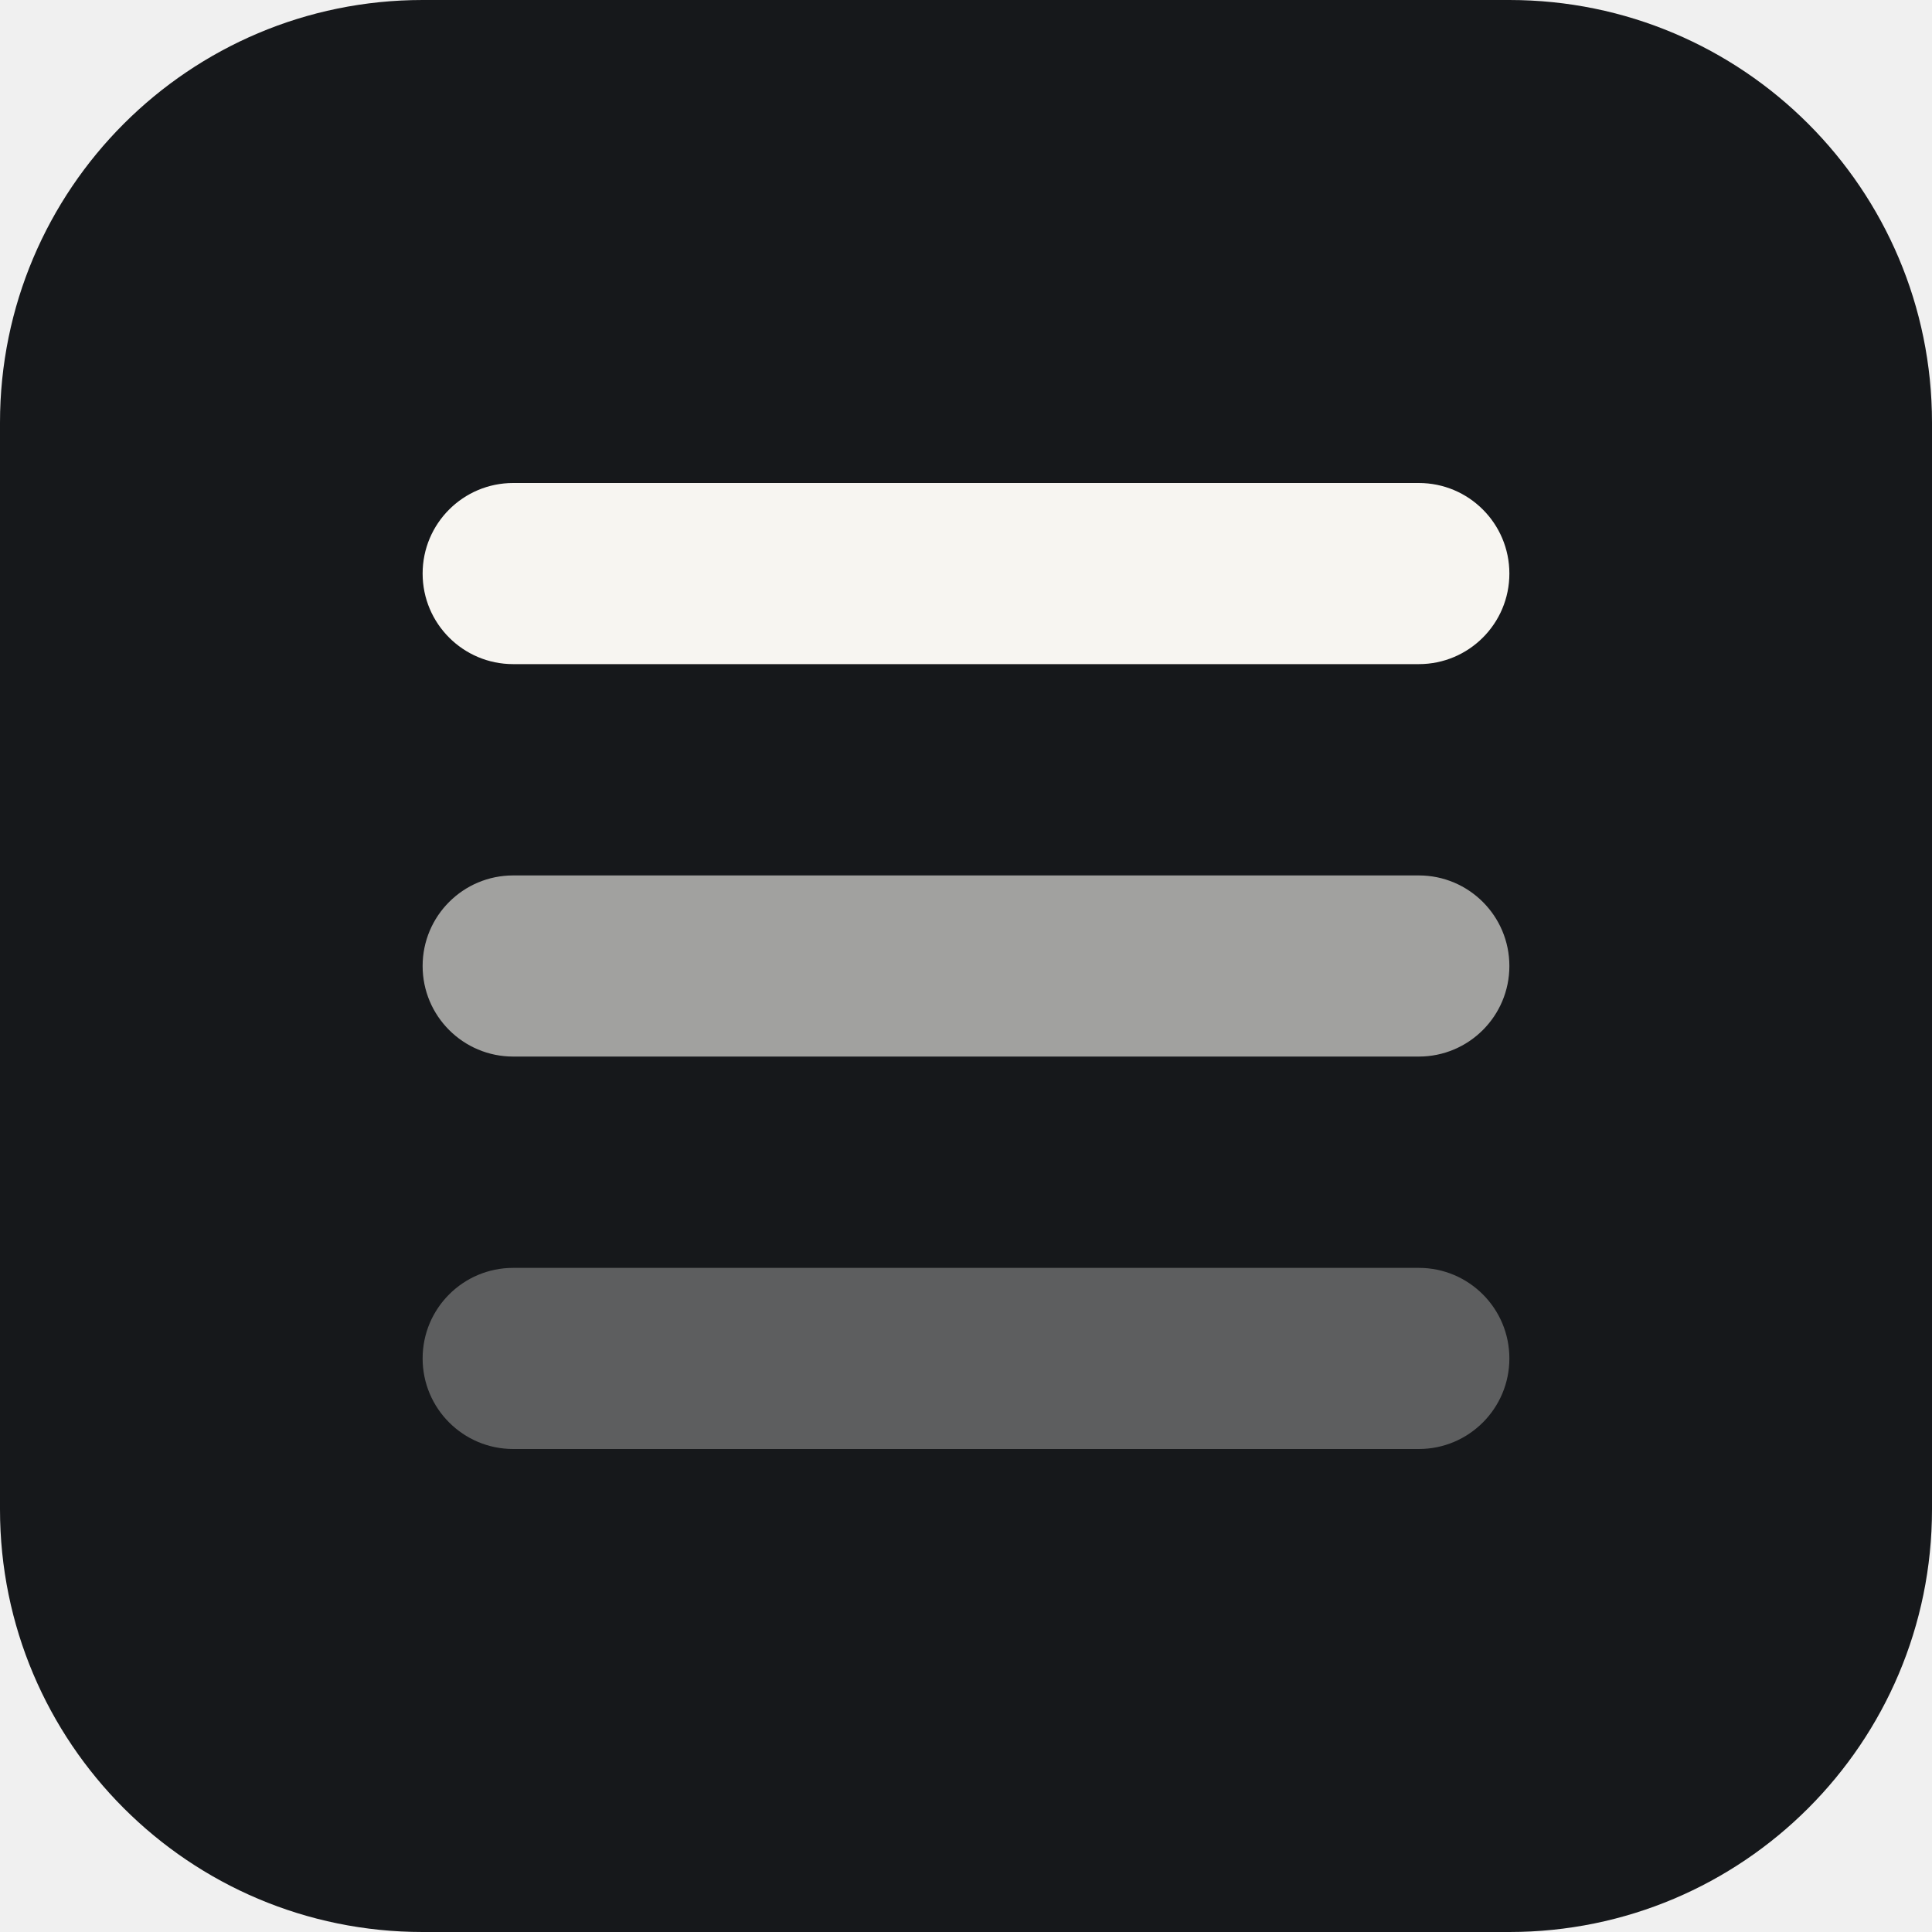
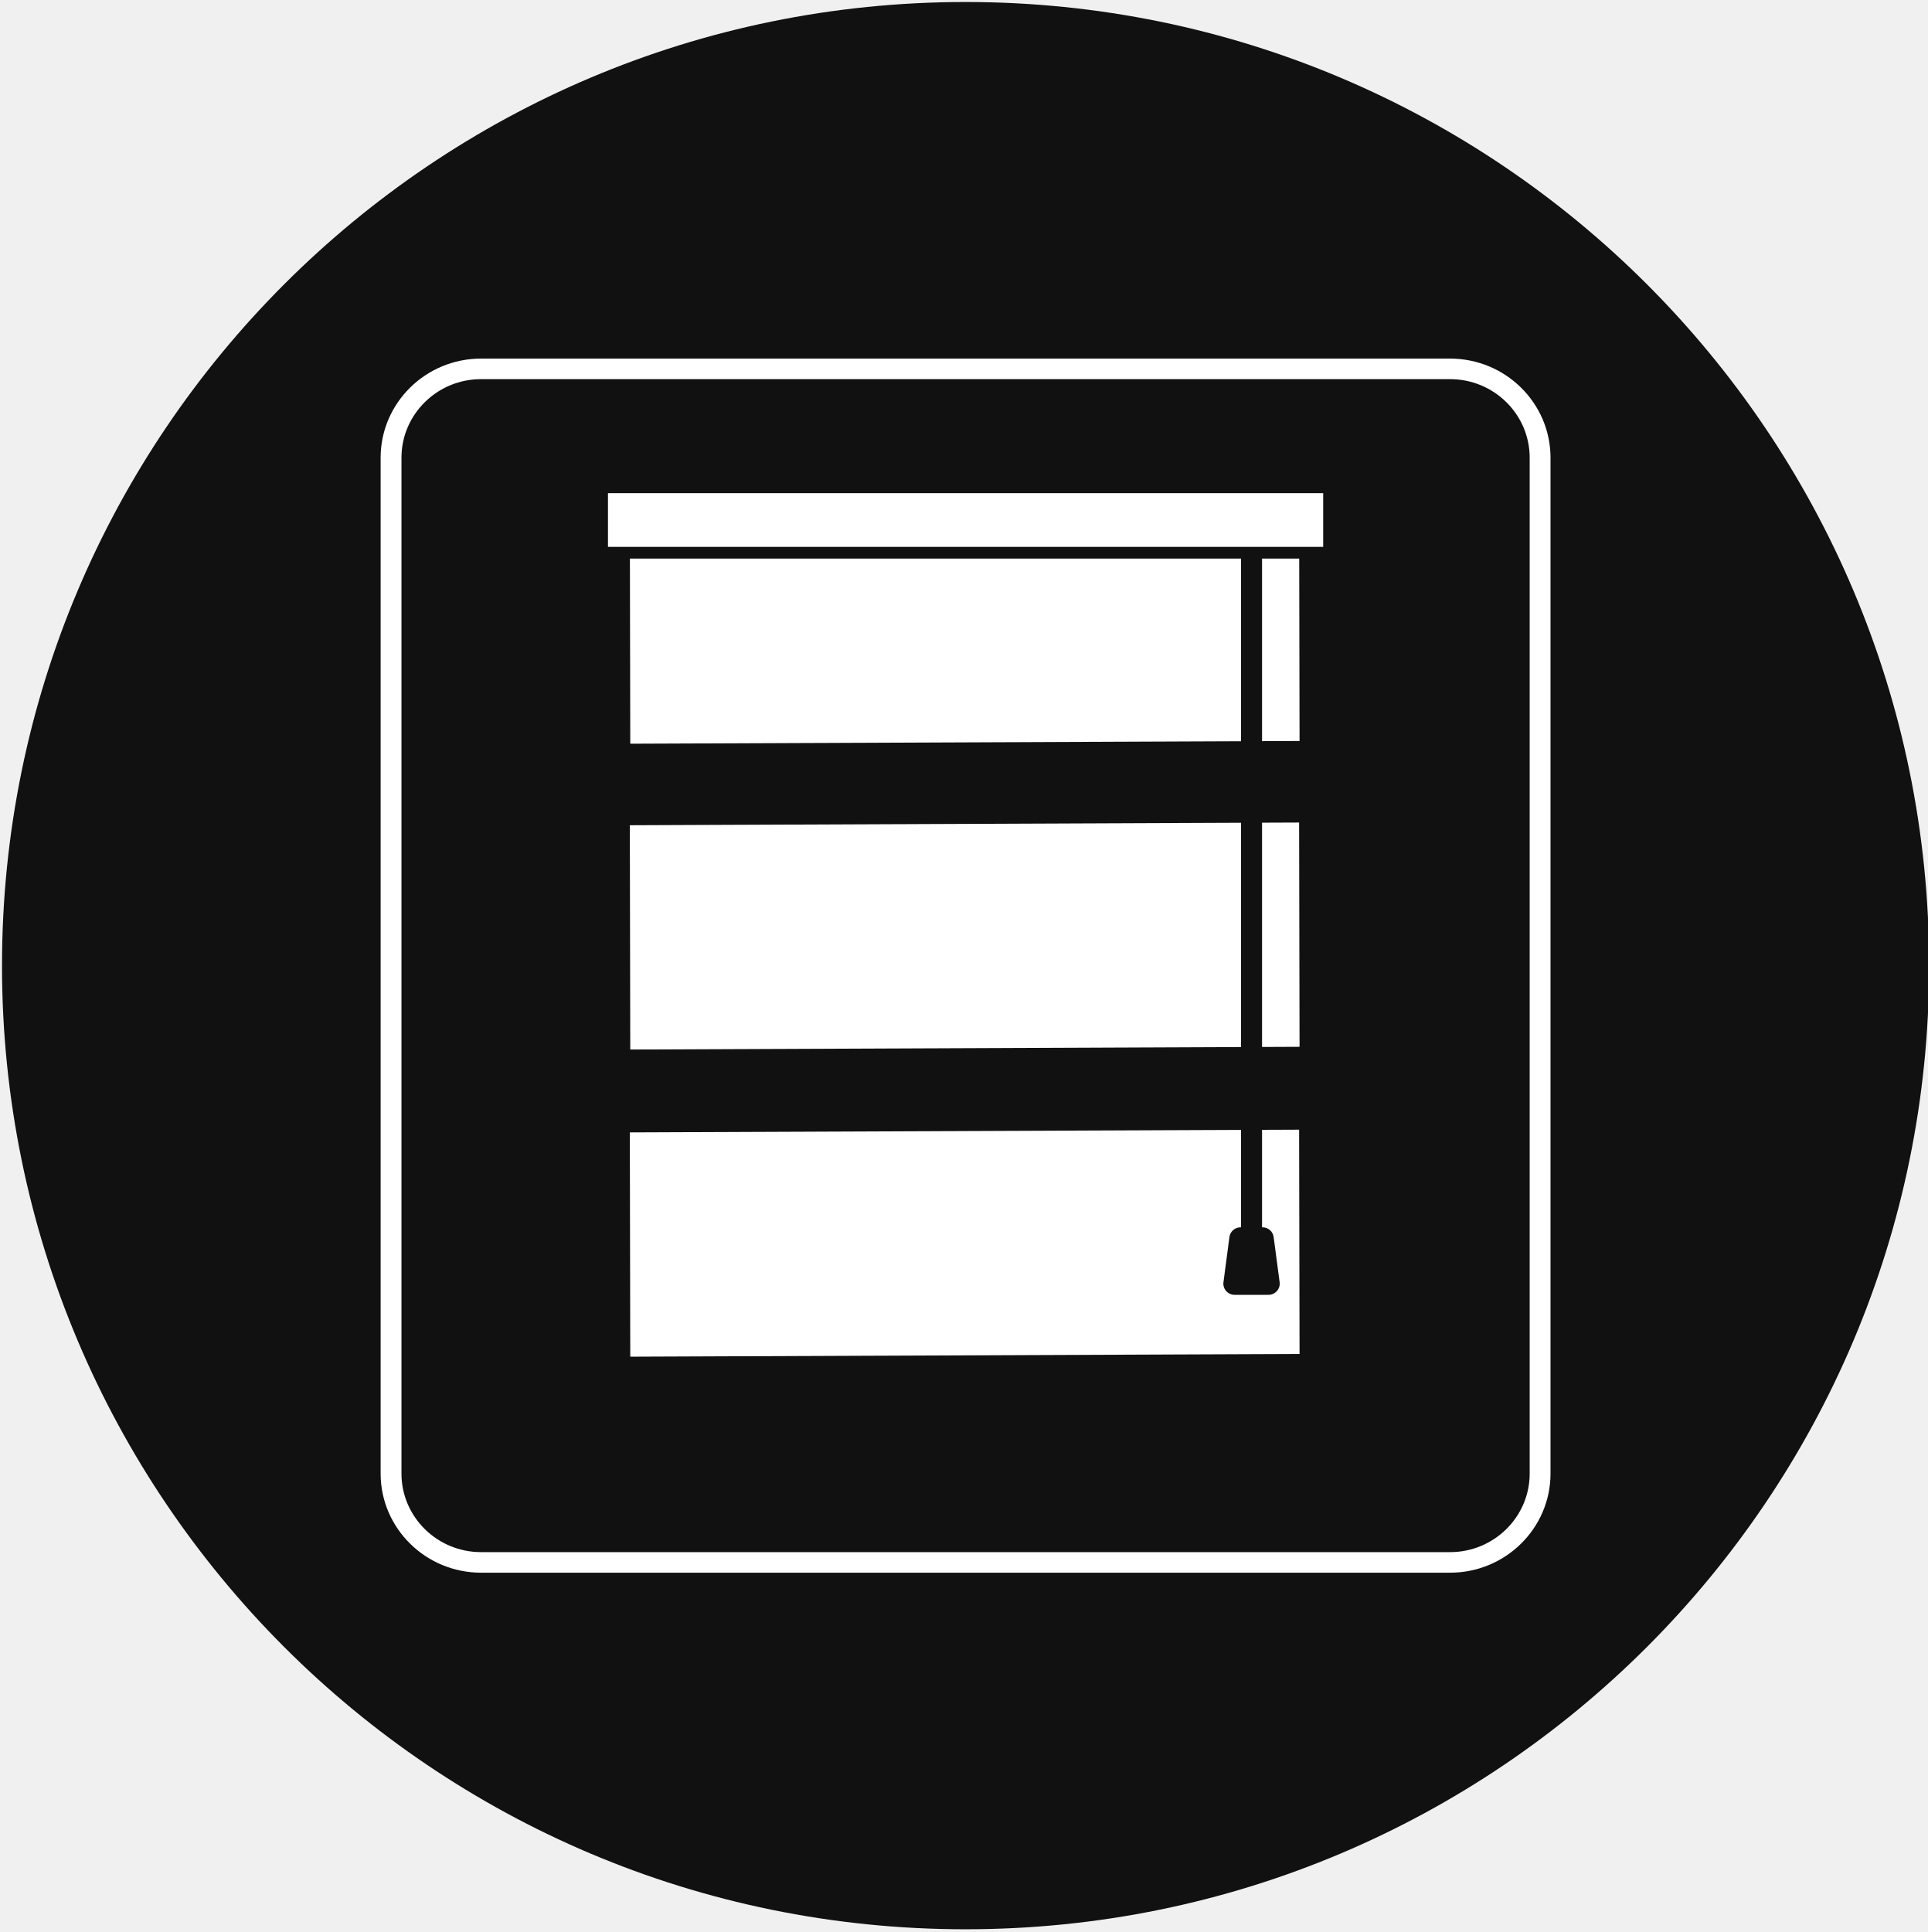
- <svg xmlns="http://www.w3.org/2000/svg" viewBox="0 0 64 64" width="64" height="64">
-   <rect width="64" height="64" rx="14" fill="#16181b" />
-   <rect x="14" y="16" width="36" height="6" rx="3" fill="#f7f5f1" />
-   <rect x="14" y="29" width="36" height="6" rx="3" fill="#f7f5f1" opacity="0.62" />
-   <rect x="14" y="42" width="36" height="6" rx="3" fill="#f7f5f1" opacity="0.32" />
+ <svg xmlns="http://www.w3.org/2000/svg" viewBox="0 0 963 965">
+   <path transform="matrix(1,0,0,-1,1,963.64)" d="M481.32 962.64C747.14 962.64 962.64 747.14 962.64 481.32 962.64 215.49 747.14 0 481.32 0 215.49 0 0 215.49 0 481.32 0 747.14 215.49 962.64 481.32 962.64" fill="#111111" fill-rule="evenodd" />
+   <path transform="matrix(1,0,0,-1,1,963.64)" d="M239.28 774.26C217.37 774.26 199.54 756.66 199.54 735.02V227.61C199.54 205.98 217.37 188.38 239.28 188.38H723.36C745.28 188.38 763.1 205.98 763.1 227.61V735.02C763.1 756.66 745.28 774.26 723.36 774.26ZM723.36 178.11H239.28C211.63 178.11 189.13 200.32 189.13 227.61V735.02C189.13 762.32 211.63 784.53 239.28 784.53H723.36C751.01 784.53 773.51 762.32 773.51 735.02V227.61C773.51 200.32 751.01 178.11 723.36 178.11" fill="#ffffff" />
+   <path transform="matrix(1,0,0,-1,1,963.64)" d="M648.15 593.52 629.41 593.45V684.65H647.98ZM618.92 593.4 313.83 592.17 313.65 684.65H618.92Z" fill="#ffffff" />
+   <path transform="matrix(1,0,0,-1,1,963.64)" d="M648.15 440.78 629.41 440.7V552.73L647.93 552.8ZM618.92 440.66 313.83 439.42 313.61 551.45 618.92 552.69Z" fill="#ffffff" />
+   <path transform="matrix(1,0,0,-1,1,963.64)" d="M648.15 287.35 313.83 286 313.61 398.03 618.92 399.27V350.63H618.73C615.89 350.63 613.49 348.55 613.12 345.77L610.14 323.19C609.7 319.85 612.33 316.89 615.75 316.89H632.6C636 316.89 638.64 319.85 638.2 323.19L635.21 345.77C634.84 348.55 632.45 350.63 629.61 350.63H629.41V399.31L647.93 399.38Z" fill="#ffffff" />
+   <path transform="matrix(1,0,0,-1,1,963.64)" d="M302.69 717.31H659.95V690.49H302.69Z" fill="#ffffff" fill-rule="evenodd" />
+   <path transform="matrix(1,0,0,-1,1,963.64)" d="M1211.69 637.5C1198.62 637.5 1191.09 650.9 1191.09 666.27 1191.09 679.66 1197.13 694.04 1211.69 694.04H1299.63C1314.19 694.04 1328.27 687.1 1328.27 673.71V442.07C1328.27 359.25 1276 328.49 1212.7 328.49 1142.85 328.49 1092.62 365.69 1092.62 427.2 1092.62 451.99 1103.16 458.45 1125.28 458.45 1142.36 458.45 1156.42 453.98 1157.93 438.11 1158.92 413.31 1168.98 385.05 1209.67 385.05 1243.84 385.05 1262.94 403.38 1262.94 442.07V637.5Z" fill="#ffffff" />
+   <path transform="matrix(1,0,0,-1,1,963.64)" d="M1522.7 460.93 1478.98 613.2 1435.27 460.93ZM1339.3 358.24C1339.3 359.24 1339.8 361.23 1340.32 363.22L1437.29 675.19C1441.81 690.07 1460.39 697.02 1478.98 697.02 1498.07 697.02 1516.68 690.07 1521.18 675.19L1618.17 363.22C1618.67 361.23 1619.17 359.75 1619.17 358.24 1619.17 342.88 1595.55 331.48 1577.97 331.48 1566.93 331.48 1558.37 334.95 1555.85 344.36L1536.76 410.34H1421.71L1402.61 344.36C1400.1 334.95 1391.54 331.48 1380.51 331.48 1362.91 331.48 1339.3 342.38 1339.3 358.24" fill="#ffffff" />
+   <path transform="matrix(1,0,0,-1,1,963.64)" d="M1717.14 388.01H1861.85C1874.92 388.01 1882.46 373.14 1882.46 359.74 1882.46 346.35 1874.92 331.48 1861.85 331.48H1653.32C1639.76 331.48 1633.74 338.91 1633.74 349.33 1633.74 355.76 1636.24 364.2 1640.77 371.65L1790.01 637.5H1662.88C1649.82 637.5 1642.77 650.89 1642.77 665.78 1642.77 679.66 1648.81 694.05 1662.88 694.05H1853.81C1866.88 694.05 1873.41 686.6 1873.41 676.68 1873.41 669.74 1870.9 661.8 1865.87 653.38Z" fill="#ffffff" />
+   <path transform="matrix(1,0,0,-1,1,963.64)" d="M2027.14 735.72C2024.63 734.72 2022.61 733.73 2020.1 733.73 2009.05 733.73 1999.99 747.12 1999.99 758.03 1999.99 764.48 2002.5 770.42 2008.55 773.4L2074.86 805.14C2077.37 805.65 2079.38 806.14 2081.4 806.14 2092.97 806.14 2101.5 792.74 2101.5 781.83 2101.5 775.88 2098.99 769.93 2092.46 766.96ZM2079.88 460.93 2036.18 613.19 1992.46 460.93ZM1896.49 358.25C1896.49 359.25 1896.99 361.23 1897.5 363.22L1994.47 675.19C1998.99 690.06 2017.58 697.02 2036.18 697.02 2055.27 697.02 2073.86 690.06 2078.37 675.19L2175.36 363.22C2175.86 361.23 2176.36 359.75 2176.36 358.25 2176.36 342.87 2152.75 331.47 2135.16 331.47 2124.11 331.47 2115.57 334.94 2113.05 344.36L2093.96 410.34H1978.91L1959.8 344.36C1957.28 334.94 1948.74 331.47 1937.69 331.47 1920.1 331.47 1896.49 342.38 1896.49 358.25" fill="#ffffff" />
+   <path transform="matrix(1,0,0,-1,1,963.64)" d="M2367.28 351.81 2259.25 551.19V351.81C2259.25 338.42 2242.67 331.48 2226.6 331.48 2210.01 331.48 2193.94 338.42 2193.94 351.81V673.71C2193.94 687.6 2210.01 694.04 2226.6 694.04 2250.22 694.04 2259.75 689.07 2275.34 659.83L2372.31 474.81V674.2C2372.31 688.1 2388.39 694.04 2404.97 694.04 2421.05 694.04 2437.64 688.1 2437.64 674.2V351.81C2437.64 338.42 2421.05 331.48 2404.97 331.48 2389.4 331.48 2375.83 336.44 2367.28 351.81" fill="#ffffff" />
+   <path transform="matrix(1,0,0,-1,1,963.64)" d="M1160.13 202.76C1158.23 199.36 1155.29 198.34 1152.55 198.34 1149.77 198.34 1147.03 199.36 1145.12 202.76L1125.31 239.5V165.01C1125.31 160.4 1119.63 158.03 1114.11 158.03 1108.44 158.03 1102.91 160.4 1102.91 165.01V271.31C1102.91 279.48 1108.44 282.36 1114.11 282.36 1122.22 282.36 1125.82 280.67 1131.51 270.63L1152.72 232.53 1173.91 270.63C1179.6 280.67 1183.38 282.36 1191.48 282.36 1197.17 282.36 1202.68 279.48 1202.68 271.31V165.01C1202.68 160.4 1197.01 158.03 1191.48 158.03 1185.8 158.03 1180.28 160.4 1180.28 165.01V238.14Z" fill="#ffffff" />
+   <path transform="matrix(1,0,0,-1,1,963.64)" d="M1290.08 275.56C1290.08 280.33 1295.59 282.36 1301.28 282.36 1306.79 282.36 1312.48 280.33 1312.48 275.56V195.96C1312.48 167.55 1294.22 157 1271.13 157 1247.86 157 1229.78 167.55 1229.78 195.96V275.56C1229.78 280.33 1235.29 282.36 1240.97 282.36 1246.5 282.36 1252.18 280.33 1252.18 275.56V195.96C1252.18 182.69 1259.24 176.39 1271.13 176.39 1283.02 176.39 1290.08 182.69 1290.08 195.96Z" fill="#ffffff" />
+   <path transform="matrix(1,0,0,-1,1,963.64)" d="M1349.4 158.03C1344.41 158.03 1339.58 160.4 1339.58 165.01V275.56C1339.58 280.32 1345.09 282.36 1350.78 282.36 1356.29 282.36 1361.98 280.32 1361.98 275.56V177.42H1404.03C1408.5 177.42 1410.74 172.66 1410.74 167.73 1410.74 162.96 1408.5 158.03 1404.03 158.03Z" fill="#ffffff" />
+   <path transform="matrix(1,0,0,-1,1,963.64)" d="M1484.87 282.36C1489.7 282.36 1491.93 277.27 1491.93 272.51 1491.93 267.23 1489.34 262.47 1484.87 262.47H1459.71V165.01C1459.71 160.41 1454.04 158.03 1448.51 158.03 1442.83 158.03 1437.31 160.41 1437.31 165.01V262.47H1411.98C1407.5 262.47 1404.91 267.05 1404.91 272.51 1404.91 277.27 1407.15 282.36 1411.98 282.36Z" fill="#ffffff" />
+   <path transform="matrix(1,0,0,-1,1,963.64)" d="M1511.09 275.56C1511.09 280.33 1516.61 282.36 1522.3 282.36 1527.8 282.36 1533.49 280.33 1533.49 275.56V165.01C1533.49 160.4 1527.8 158.03 1522.3 158.03 1516.61 158.03 1511.09 160.4 1511.09 165.01Z" fill="#ffffff" />
+   <path transform="matrix(1,0,0,-1,1,963.64)" d="M1563.83 208.03H1608.64C1612.26 208.03 1615.88 203.95 1615.88 198.85 1615.88 193.4 1612.26 189.84 1608.64 189.84H1563.83C1559.71 189.84 1556.95 193.4 1556.95 198.85 1556.95 203.95 1559.71 208.03 1563.83 208.03" fill="#ffffff" />
+   <path transform="matrix(1,0,0,-1,1,963.64)" d="M1756.88 228.96H1783.08C1787.56 228.96 1790.14 224.7 1790.14 220.11 1790.14 216.2 1787.9 211.61 1783.08 211.61H1756.88V177.43H1805.64C1810.12 177.43 1812.71 172.82 1812.71 167.54 1812.71 162.95 1810.47 158.02 1805.64 158.02H1744.3C1739.31 158.02 1734.48 160.41 1734.48 165V275.4C1734.48 279.98 1739.31 282.37 1744.3 282.37H1805.64C1810.47 282.37 1812.71 277.42 1812.71 272.85 1812.71 267.57 1810.12 262.98 1805.64 262.98H1756.88Z" fill="#ffffff" />
+   <path transform="matrix(1,0,0,-1,1,963.64)" d="M1855.14 262.98V226.74H1874.1C1885.29 226.74 1892.53 231.34 1892.53 244.77 1892.53 258.21 1885.29 262.98 1874.1 262.98ZM1832.74 275.56C1832.74 279.14 1835.67 282.36 1839.98 282.36H1874.1C1896.66 282.36 1914.92 273.86 1914.92 246.82 1914.92 227.25 1905.28 216.7 1892.36 212.8L1914.92 171.46C1915.62 170.62 1915.8 169.42 1915.8 168.75 1915.8 163.14 1908.38 157.18 1901.84 157.18 1898.74 157.18 1895.81 159.05 1894.07 162.45L1869.62 209.4H1855.14V165.01C1855.14 160.4 1849.64 158.03 1843.95 158.03 1838.43 158.03 1832.74 160.4 1832.74 165.01Z" fill="#ffffff" />
+   <path transform="matrix(1,0,0,-1,1,963.64)" d="M2043.89 275.56C2043.89 280.33 2049.41 282.36 2055.1 282.36 2060.61 282.36 2066.3 280.33 2066.3 275.56V165.01C2066.3 160.4 2060.61 158.03 2055.1 158.03 2049.41 158.03 2043.89 160.4 2043.89 165.01Z" fill="#ffffff" />
+   <path transform="matrix(1,0,0,-1,1,963.64)" d="M2133.16 262.98C2121.62 262.98 2115.07 256.69 2115.07 243.41V195.95C2115.07 182.7 2121.62 176.39 2133.49 176.39 2149.18 176.39 2150.56 187.45 2151.09 194.59 2151.43 199.87 2156.25 201.57 2162.11 201.57 2169.86 201.57 2173.49 199.36 2173.49 190.69 2173.49 170.1 2156.42 157 2132.3 157 2110.58 157 2092.67 167.55 2092.67 195.95V243.41C2092.67 271.82 2110.76 282.36 2132.47 282.36 2156.42 282.36 2173.49 269.78 2173.49 250.05 2173.49 241.2 2169.86 239.15 2162.28 239.15 2155.9 239.15 2151.25 241.04 2151.09 246.14 2150.73 251.41 2149.54 262.98 2133.16 262.98" fill="#ffffff" />
+   <path transform="matrix(1,0,0,-1,1,963.64)" d="M2195.58 275.56C2195.58 280.33 2201.1 282.36 2206.79 282.36 2212.29 282.36 2217.98 280.33 2217.98 275.56V165.01C2217.98 160.4 2212.29 158.03 2206.79 158.03 2201.1 158.03 2195.58 160.4 2195.58 165.01Z" fill="#ffffff" />
+   <path transform="matrix(1,0,0,-1,1,963.64)" d="M2302.59 243.41C2302.59 256.85 2295.71 262.98 2284.51 262.98 2273.13 262.98 2266.58 256.85 2266.58 243.41V195.95C2266.58 182.52 2273.13 176.39 2284.51 176.39 2295.71 176.39 2302.59 182.52 2302.59 195.95ZM2244.19 195.95V243.41C2244.19 271.82 2261.75 282.36 2284.51 282.36 2307.24 282.36 2324.99 271.82 2324.99 243.41V195.95C2324.99 167.55 2307.24 157 2284.51 157 2261.75 157 2244.19 167.55 2244.19 195.95" fill="#ffffff" />
</svg>
